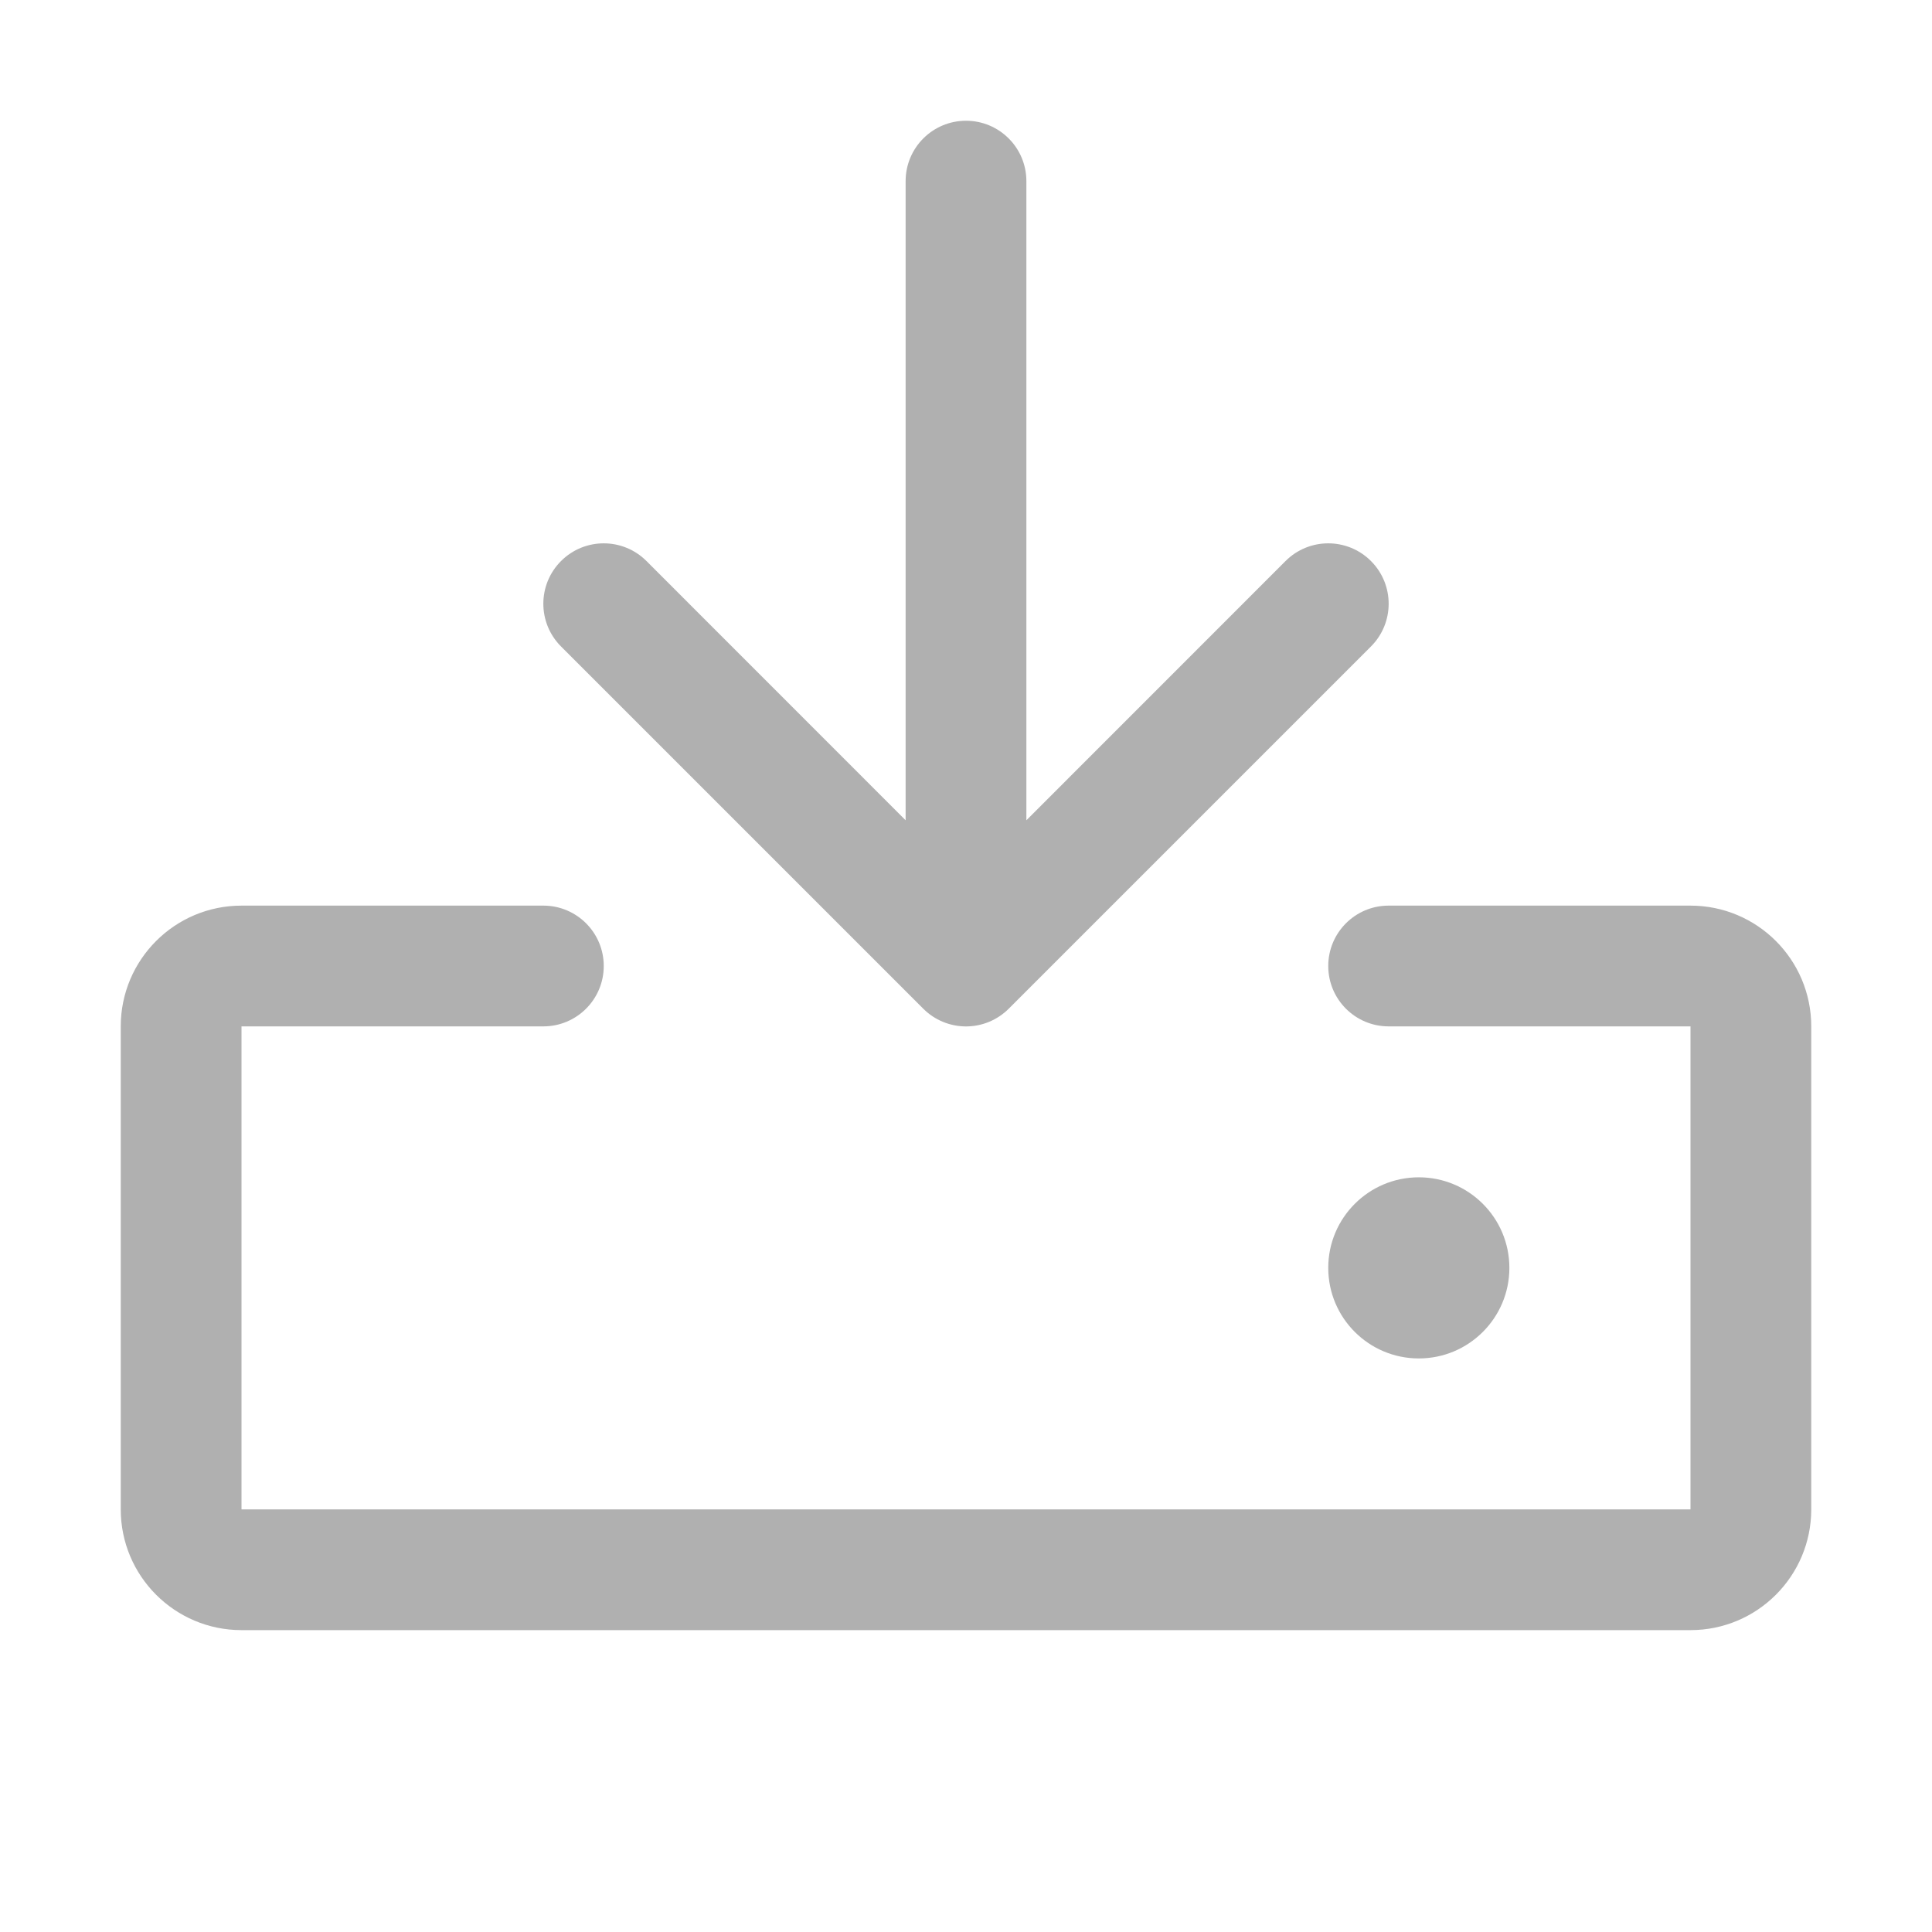
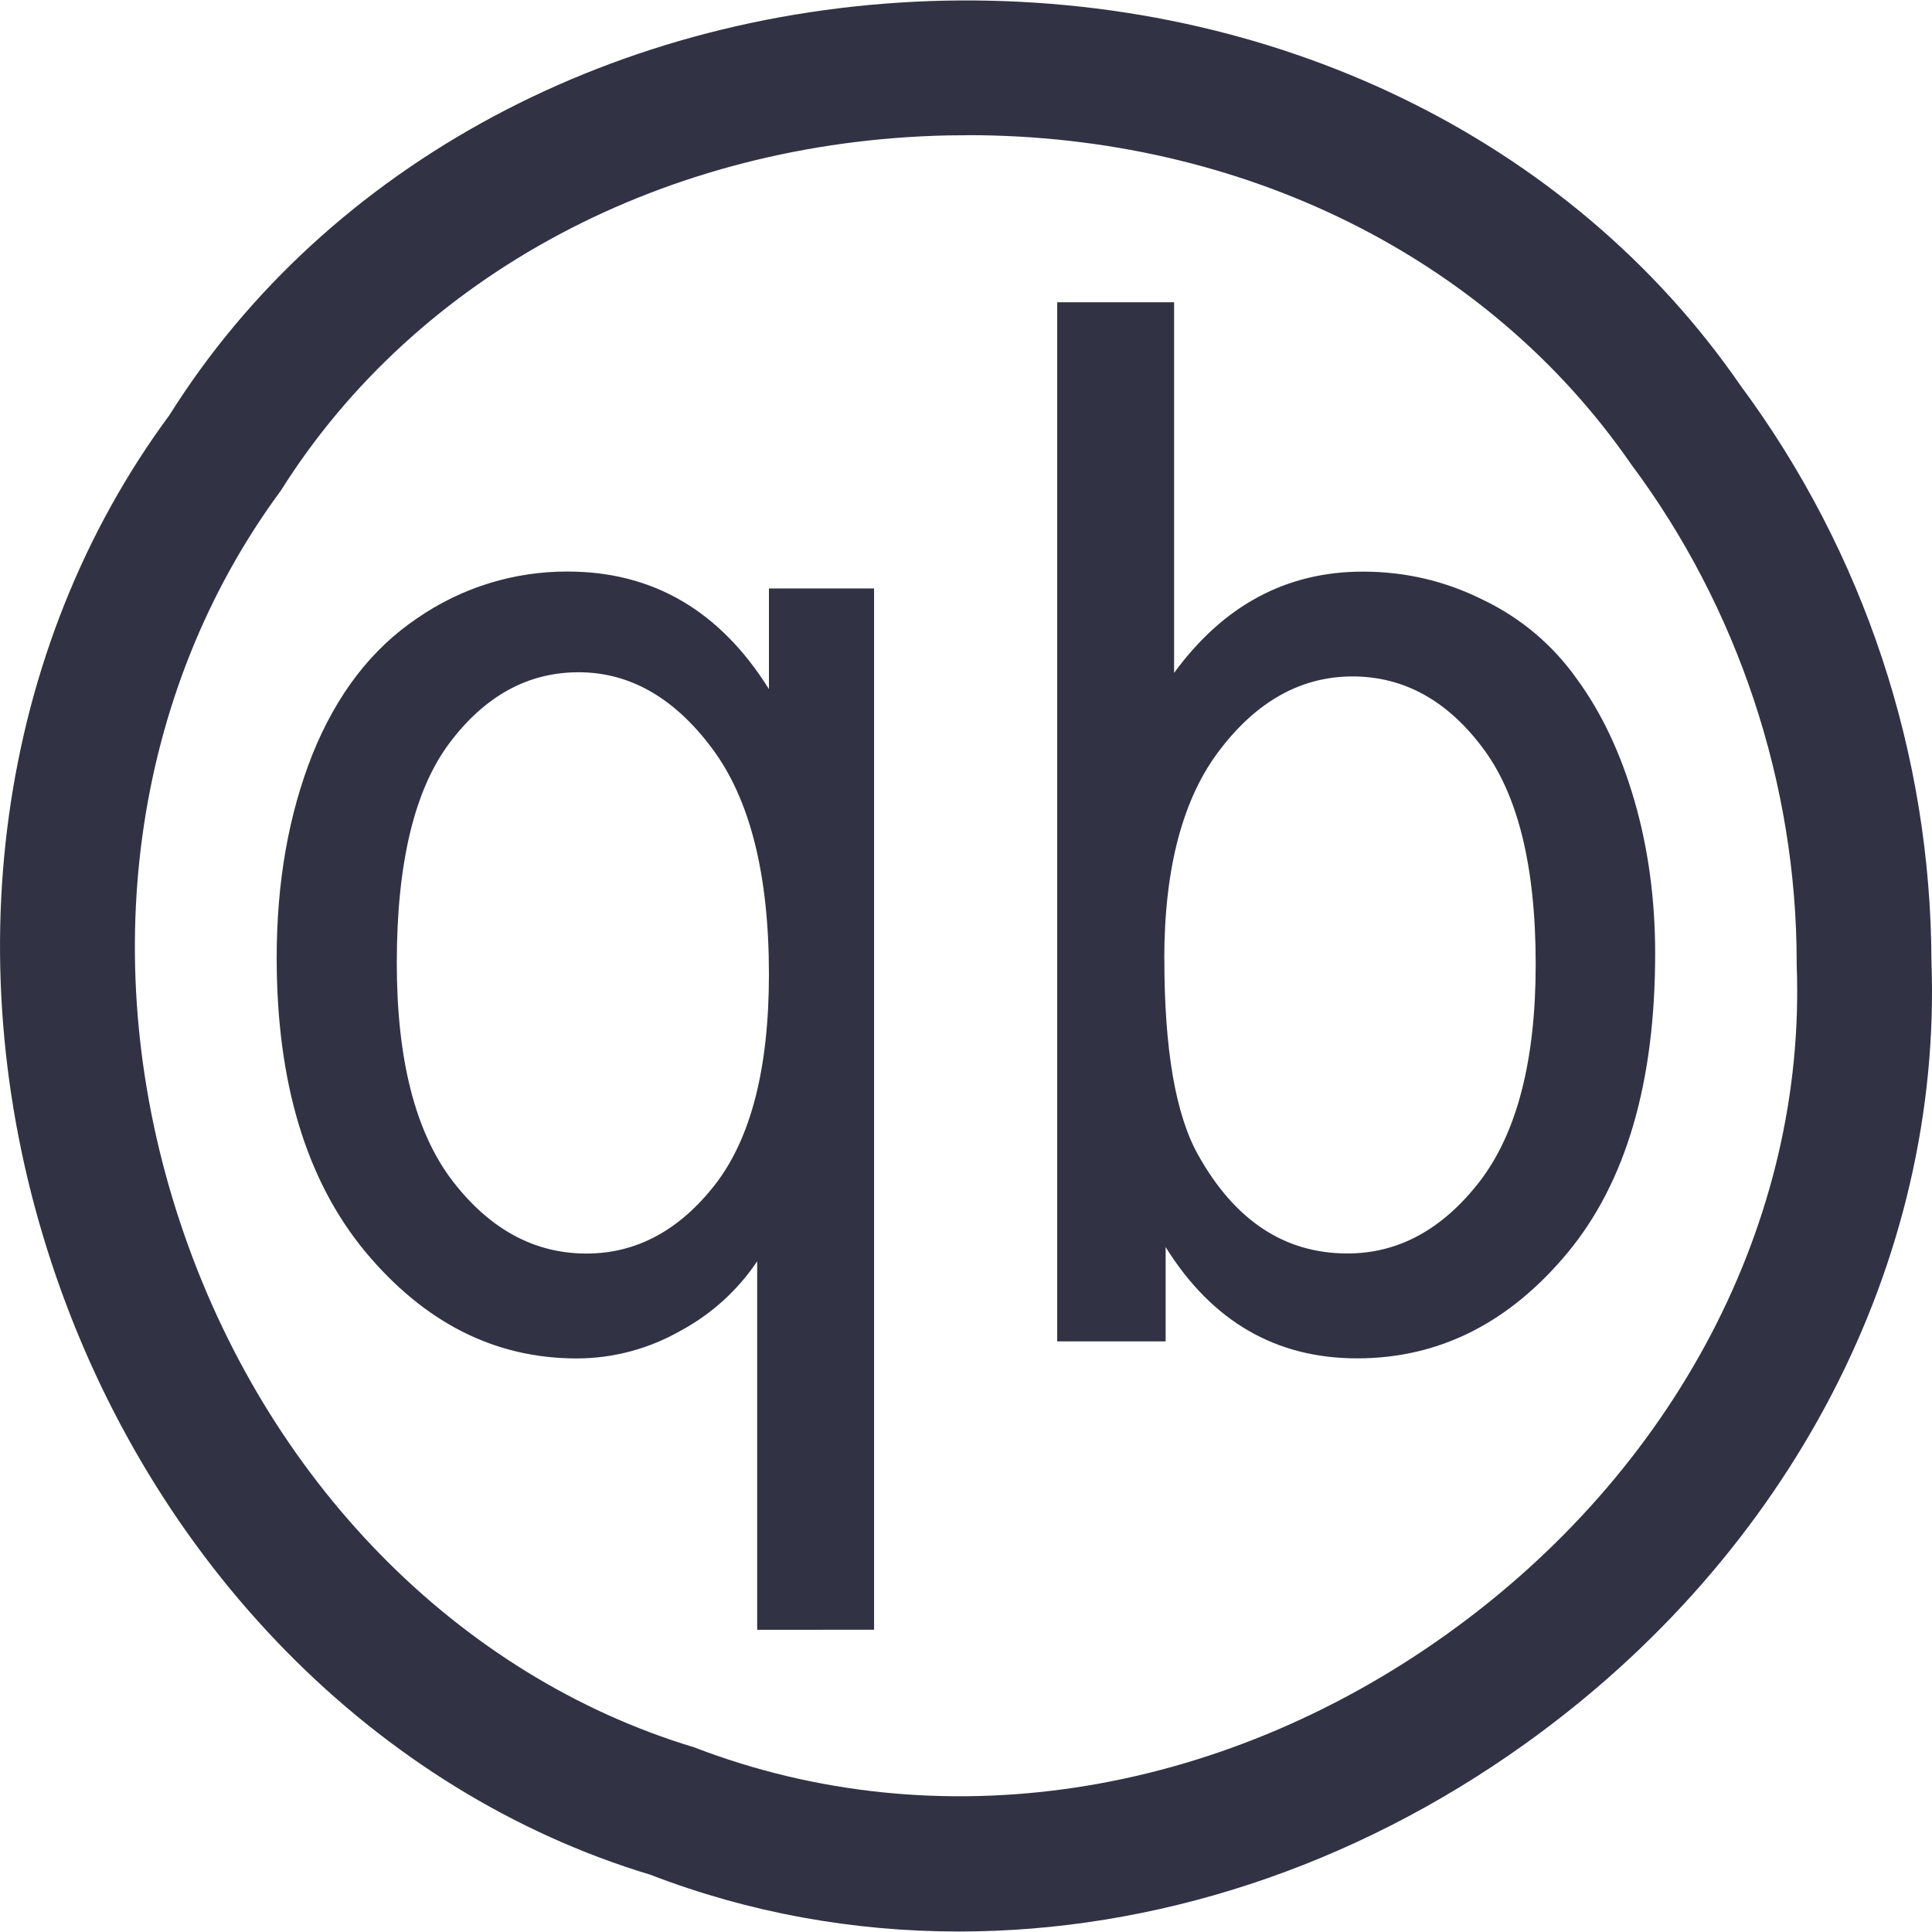
- <svg xmlns="http://www.w3.org/2000/svg" viewBox="0 0 256 256" fill="#b0b0b0">
-   <path d="M240,136v64a16,16,0,0,1-16,16H32a16,16,0,0,1-16-16V136a16,16,0,0,1,16-16H72a8,8,0,0,1,0,16H32v64H224V136H184a8,8,0,0,1,0-16h40A16,16,0,0,1,240,136Zm-117.66-2.34a8,8,0,0,0,11.32,0l48-48a8,8,0,0,0-11.32-11.32L136,108.69V24a8,8,0,0,0-16,0v84.69L85.66,74.34A8,8,0,0,0,74.34,85.66ZM200,168a12,12,0,1,0-12,12A12,12,0,0,0,200,168Z" />
+ <svg xmlns="http://www.w3.org/2000/svg" width="24" height="24" viewBox="0 0 24 24">
+   <path fill="#313244" d="M11.911 23.994c-1.31 0-2.605-.232-3.831-.705c-3.4-1.024-6.2-3.865-7.433-7.58c-1.23-3.708-.685-7.654 1.459-10.554C4.062 2.038 7.677.094 11.742.008c4.064-.079 7.758 1.703 9.882 4.785a12.07 12.07 0 0 1 2.369 7.145c.138 3.733-1.75 7.368-5.052 9.728c-2.147 1.535-4.61 2.328-7.03 2.328m.11-22.314l-.244.002c-3.5.074-6.599 1.725-8.29 4.415c-1.856 2.516-2.31 5.893-1.25 9.086c1.06 3.197 3.448 5.636 6.386 6.523c3.025 1.165 6.496.633 9.345-1.402c2.847-2.035 4.473-5.144 4.351-8.318v-.032c0-2.214-.73-4.41-2.055-6.185c-1.78-2.58-4.84-4.09-8.243-4.09zM9.406 20.246v-4.578a2.66 2.66 0 0 1-.952.863a2.6 2.6 0 0 1-1.29.344q-1.524 0-2.63-1.33q-1.097-1.33-1.097-3.646q0-1.408.444-2.527q.451-1.119 1.299-1.69A3.26 3.26 0 0 1 7.052 7.1q1.587 0 2.5 1.46V7.31h1.306v12.935zm-4.477-8.285q0 1.805.694 2.711q.694.9 1.662.9q.928 0 1.597-.855q.67-.863.67-2.615q0-1.866-.71-2.81q-.703-.94-1.654-.941q-.944 0-1.605.88q-.653.872-.654 2.73m9.55 4.702h-1.346V3.755h1.452v4.604q.92-1.259 2.347-1.258q.79 0 1.492.351c.464.222.864.558 1.161.978q.46.625.718 1.514q.258.89.258 1.902q0 2.404-1.088 3.716q-1.09 1.312-2.614 1.312q-1.517 0-2.379-1.382v1.17m-.016-4.746q0 1.683.42 2.432q.684 1.223 1.854 1.223q.952 0 1.646-.898q.693-.907.693-2.695q0-1.83-.67-2.703q-.66-.871-1.605-.872q-.95 0-1.645.907q-.694.9-.694 2.607" />
</svg>
